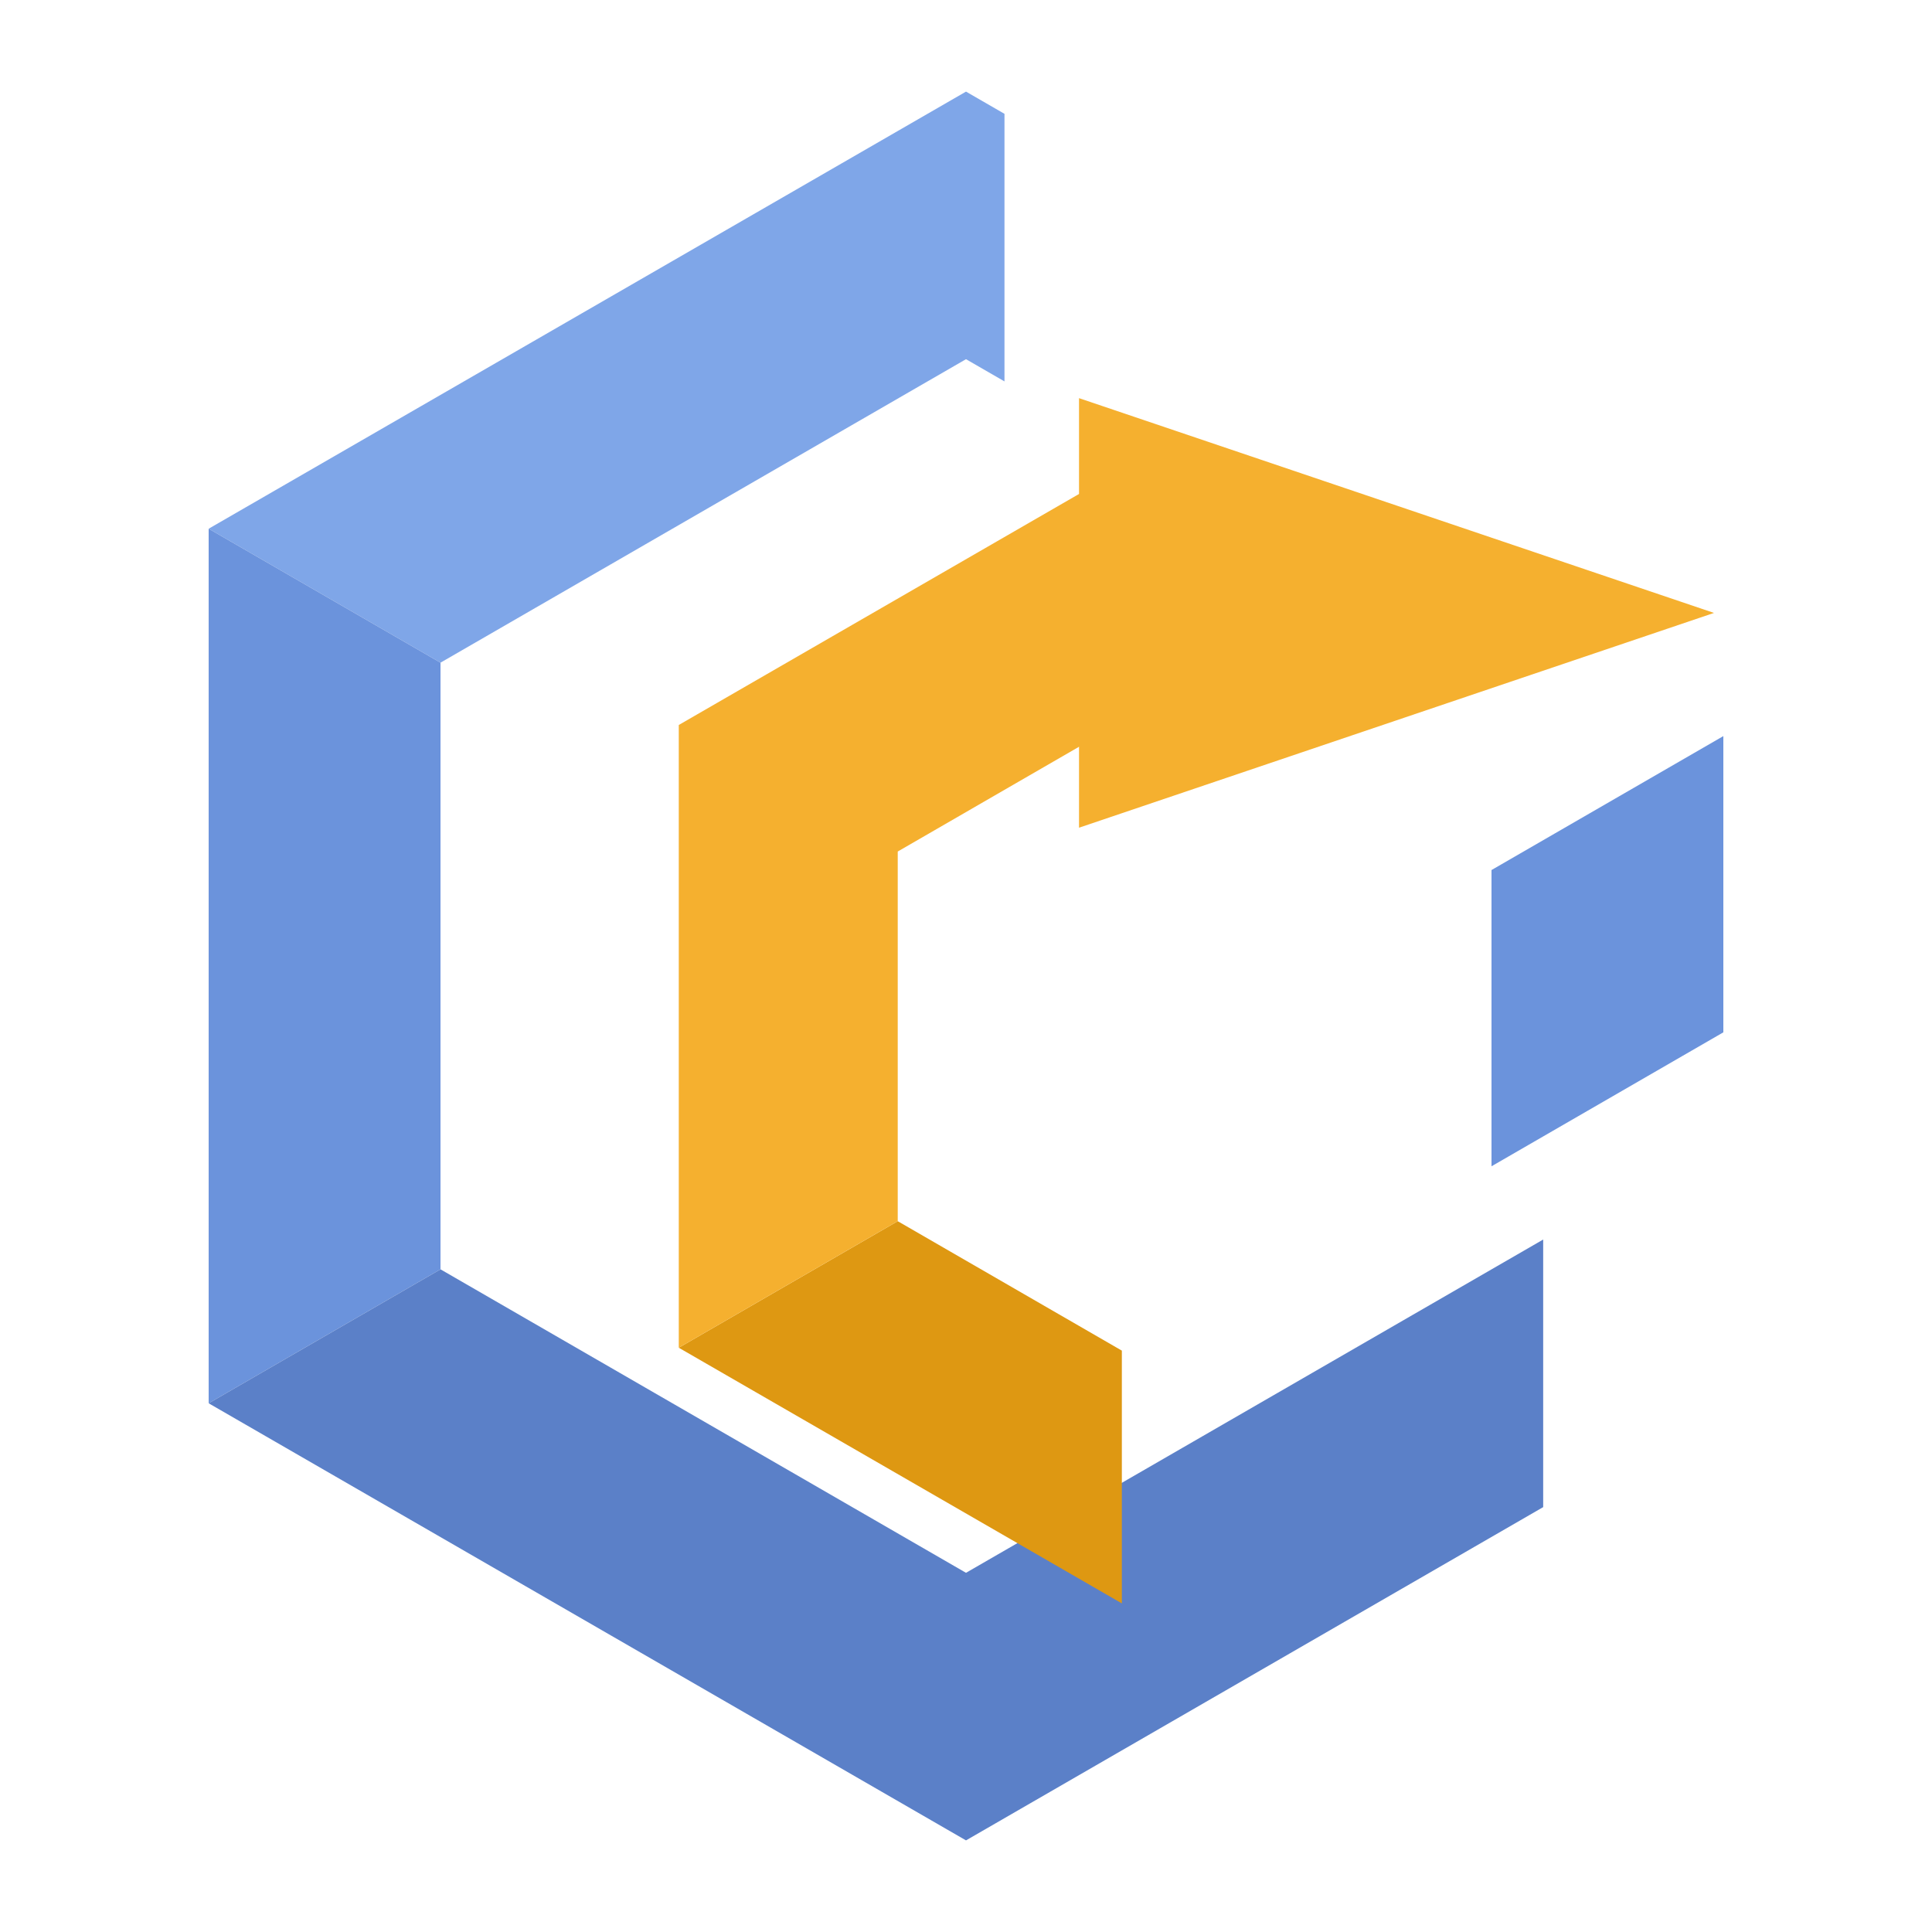
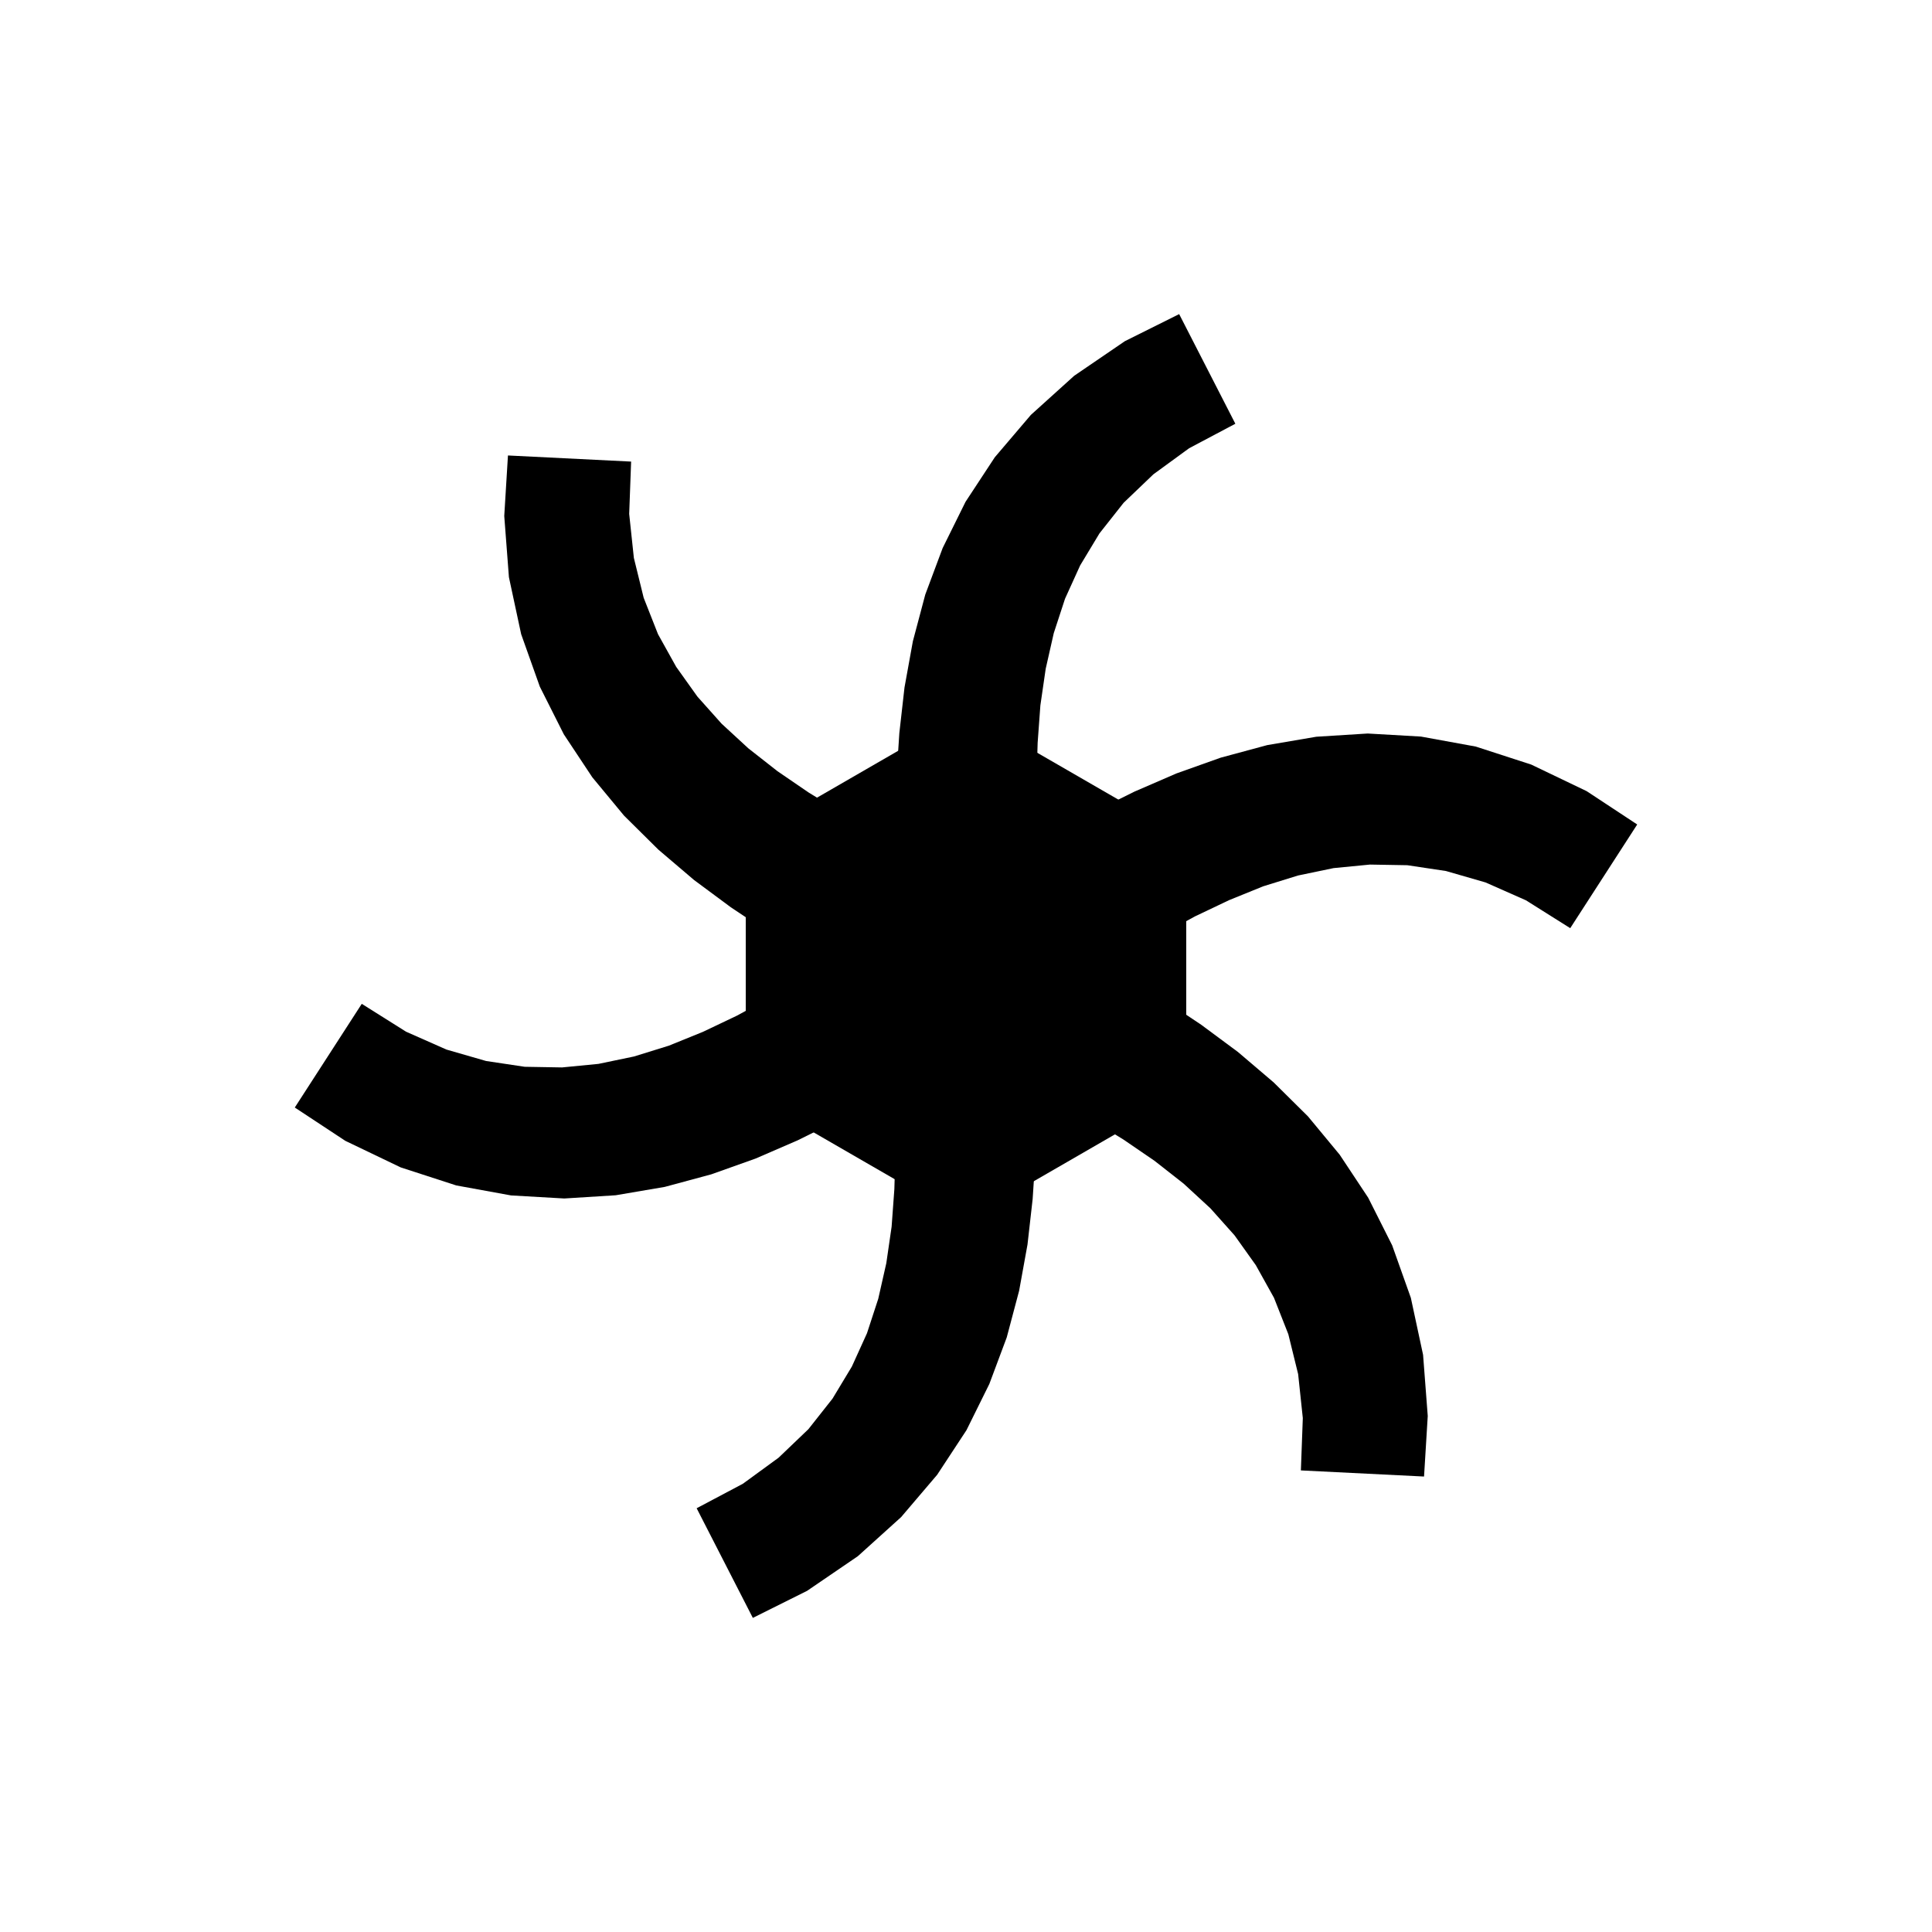
<svg xmlns="http://www.w3.org/2000/svg" viewBox="0 0 120 120">
-   <polygon points="62.39,7.07 60.00,5.69 12.96,32.84 27.36,41.16 60.00,22.31 62.39,23.69" fill="#7FA6E8" />
-   <polygon points="12.96,32.84 12.96,87.16 27.36,78.84 27.36,41.16" fill="#6b93dc" />
-   <polygon points="12.96,87.16 60.00,114.31 95.85,93.61 95.85,76.99 60.00,97.69 27.36,78.84" fill="#5b80c8" />
-   <polygon points="92.64,54.04 107.04,45.72 107.04,64.12 92.64,72.44" fill="#6b93dc" />
-   <polygon points="69.68,99.59 42.16,83.71 55.76,75.85 69.68,83.89" fill="#DE9812" />
-   <polygon points="42.16,83.71 42.16,45.03 67.82,30.22 67.82,45.92 55.76,52.89 55.76,75.85" fill="#F5B02F" />
-   <polygon points="67.02,24.73 106.46,38.07 67.02,51.41" fill="#F5B02F" />
+   <polygon points="64.40,51.05 64.38,48.54 64.45,46.14 64.62,43.81 64.95,41.54 65.45,39.33 66.15,37.19 67.09,35.12 68.29,33.13 69.79,31.23 71.64,29.46 73.86,27.84 76.73,26.32 73.24,19.51 69.87,21.19 66.72,23.34 64.03,25.77 61.79,28.40 59.97,31.17 58.55,34.04 57.47,36.93 56.70,39.83 56.18,42.70 55.86,45.53 55.68,48.29 55.60,50.95" fill="#000000" />
+   <polygon points="69.95,59.34 72.11,58.07 74.22,56.92 76.34,55.91 78.46,55.05 80.62,54.38 82.83,53.92 85.09,53.70 87.41,53.74 89.81,54.10 92.27,54.81 94.78,55.92 97.53,57.65 101.69,51.21 98.55,49.14 95.11,47.49 91.66,46.37 88.26,45.75 84.95,45.56 81.76,45.76 78.71,46.28 75.82,47.06 73.07,48.04 70.46,49.17 67.98,50.40 65.64,51.66" fill="#000000" />
+   <polygon points="65.55,68.28 67.73,69.52 69.78,70.78 71.71,72.10 73.52,73.52 75.18,75.05 76.68,76.73 78.00,78.58 79.13,80.61 80.02,82.87 80.63,85.35 80.92,88.08 80.80,91.33 88.45,91.71 88.68,87.95 88.39,84.15 87.63,80.61 86.47,77.35 84.98,74.39 83.21,71.72 81.24,69.34 79.11,67.23 76.89,65.34 74.61,63.65 72.30,62.11 70.04,60.72" fill="#000000" />
+   <polygon points="55.60,68.95 55.62,71.46 55.55,73.86 55.38,76.19 55.05,78.46 54.55,80.67 53.85,82.81 52.91,84.88 51.71,86.87 50.21,88.77 48.36,90.54 46.14,92.16 43.27,93.68 46.76,100.49 50.13,98.81 53.28,96.66 55.97,94.23 58.21,91.60 60.03,88.83 61.45,85.96 62.53,83.07 63.30,80.17 63.82,77.30 64.14,74.47 64.32,71.71 64.40,69.05" fill="#000000" />
+   <polygon points="50.05,60.66 47.89,61.93 45.78,63.08 43.66,64.09 41.54,64.95 39.38,65.62 37.17,66.08 34.91,66.30 32.59,66.26 30.19,65.90 27.73,65.19 25.22,64.08 22.47,62.35 18.31,68.79 21.45,70.86 24.89,72.51 28.34,73.63 31.74,74.25 35.05,74.44 38.24,74.24 41.29,73.72 44.18,72.94 46.93,71.96 49.54,70.83 52.02,69.60 54.36,68.34" fill="#000000" />
+   <polygon points="54.45,51.72 52.27,50.48 50.22,49.22 48.29,47.90 46.48,46.48 44.82,44.95 43.32,43.27 42.00,41.42 40.87,39.39 39.98,37.13 39.37,34.65 39.08,31.92 39.20,28.67 31.55,28.29 31.32,32.05 31.61,35.85 32.37,39.39 33.53,42.65 35.02,45.61 36.79,48.28 38.76,50.66 40.89,52.77 43.11,54.66 45.39,56.35 47.70,57.89 49.96,59.28" fill="#000000" />
+   <polygon points="60.00,44.20 73.68,52.10 73.68,67.90 60.00,75.80 46.32,67.90 46.32,52.10" fill="#000000" />
</svg>
